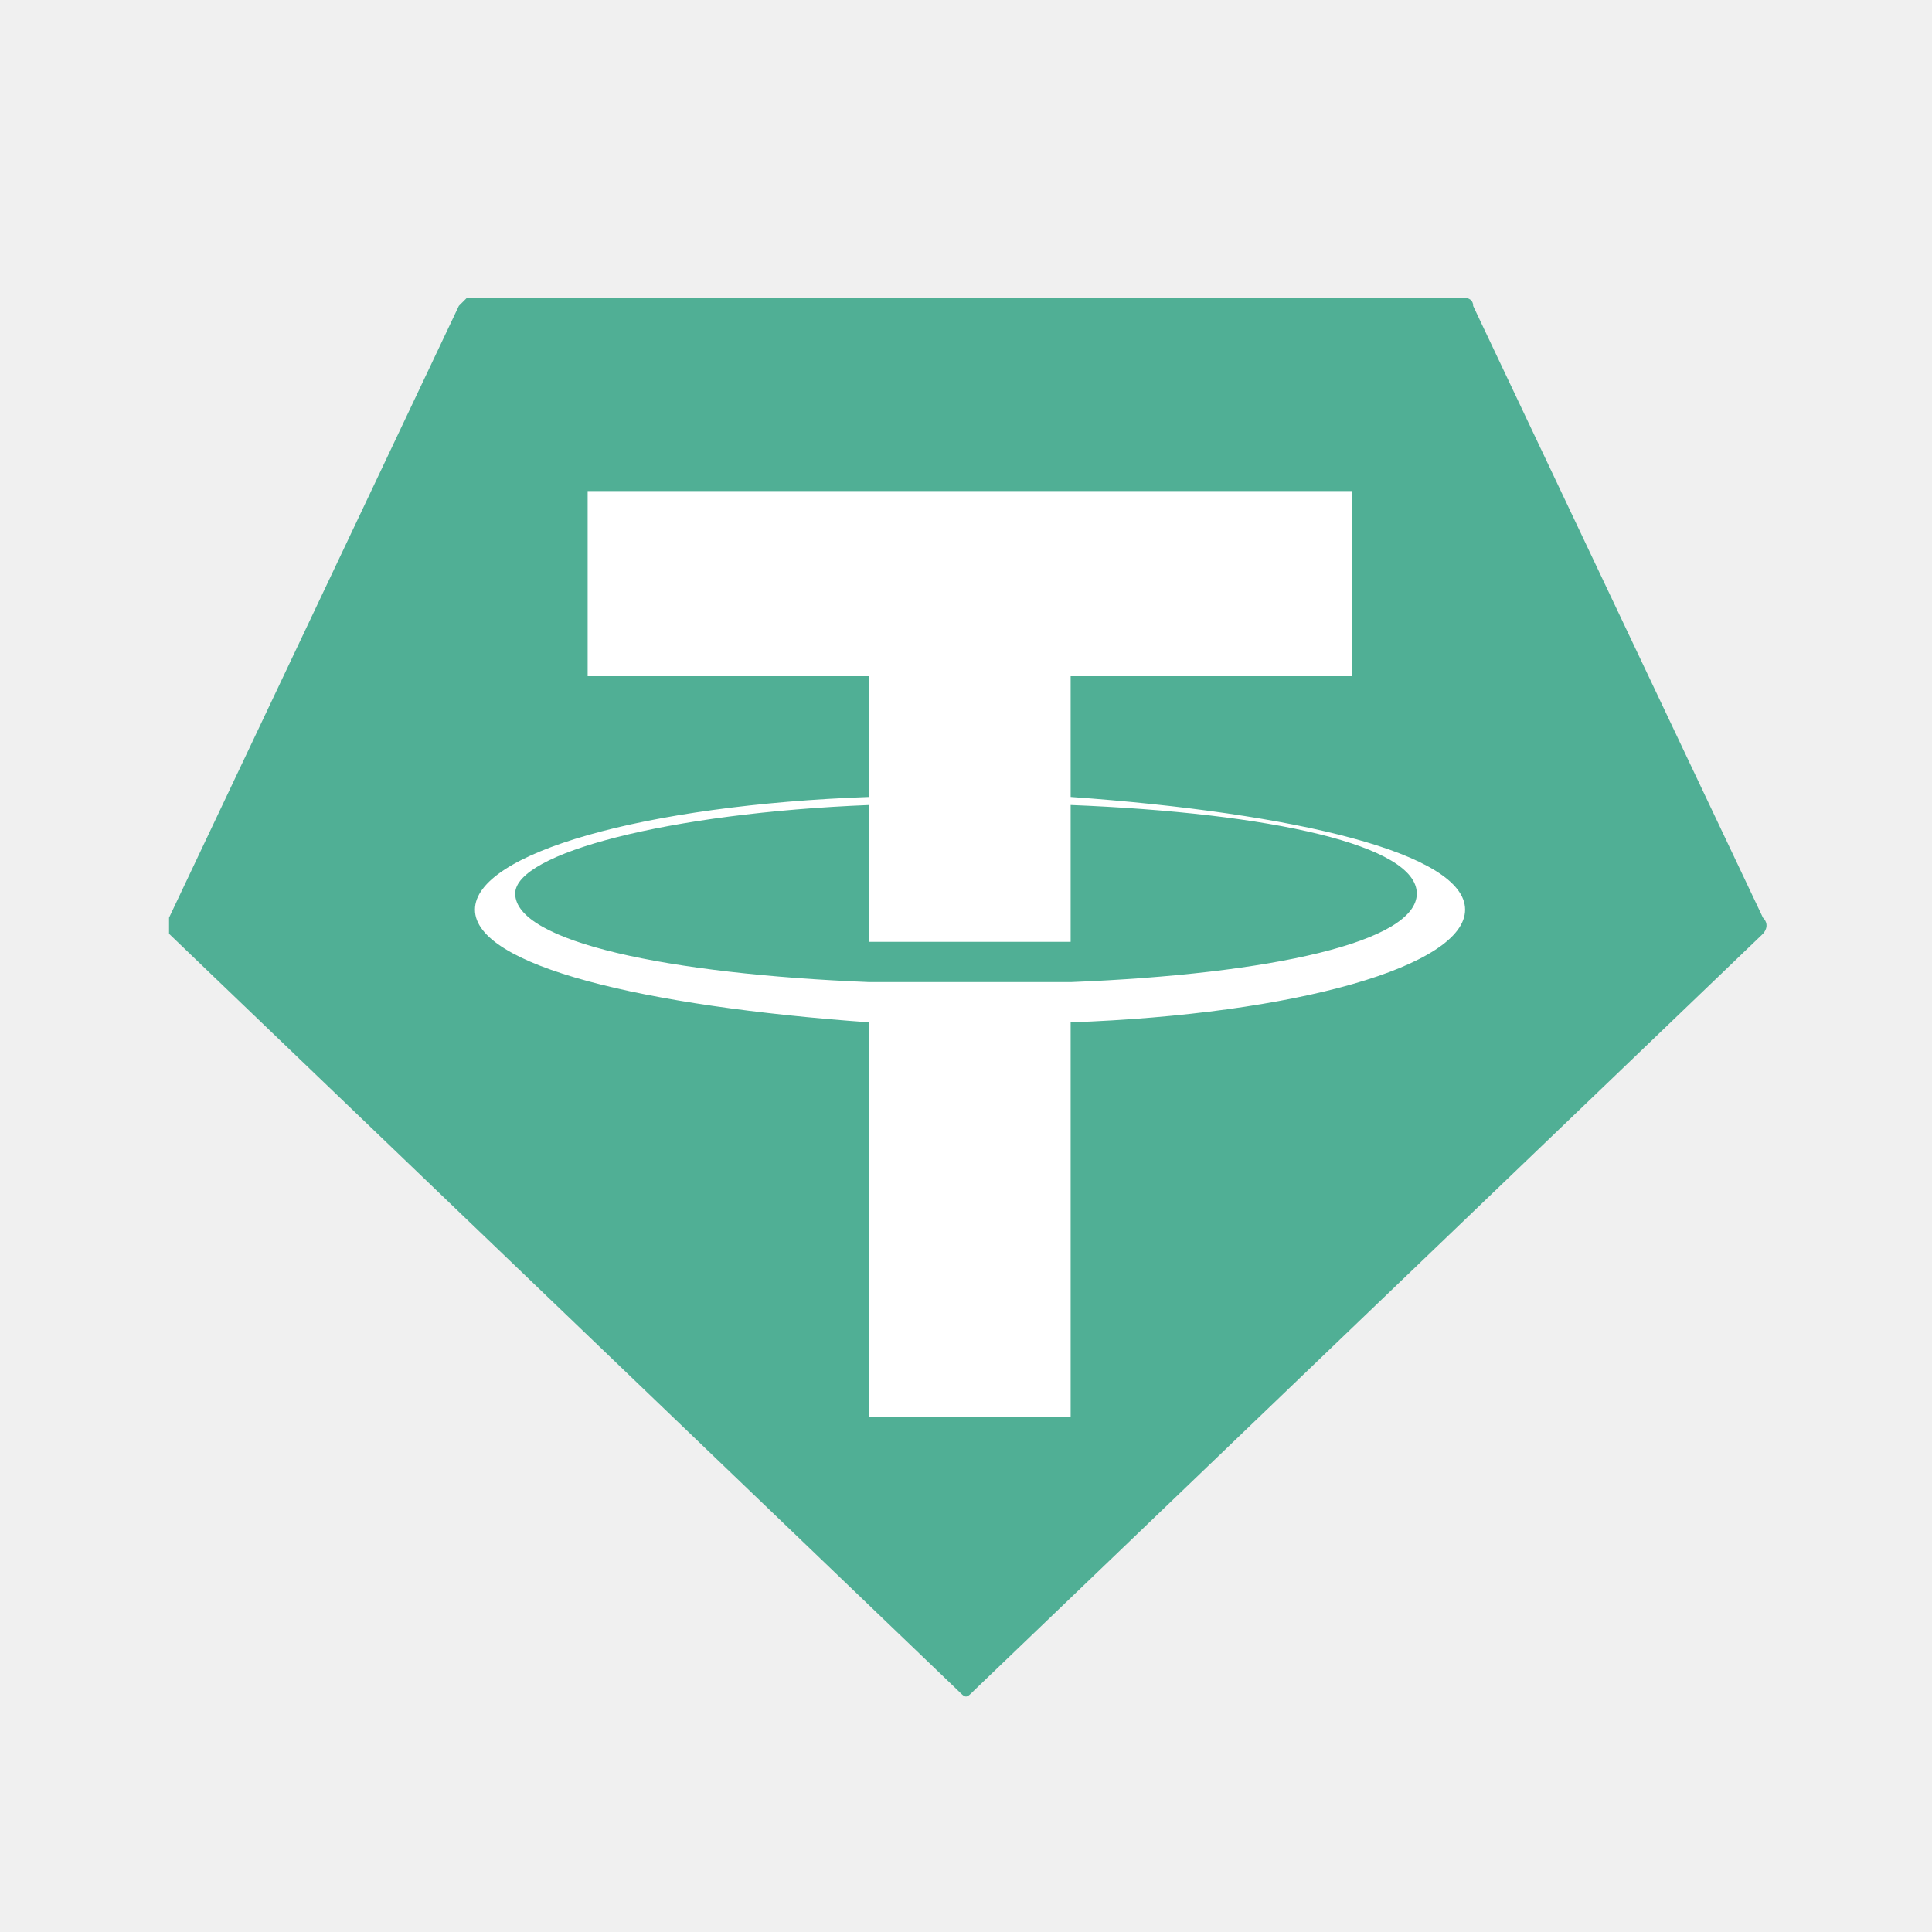
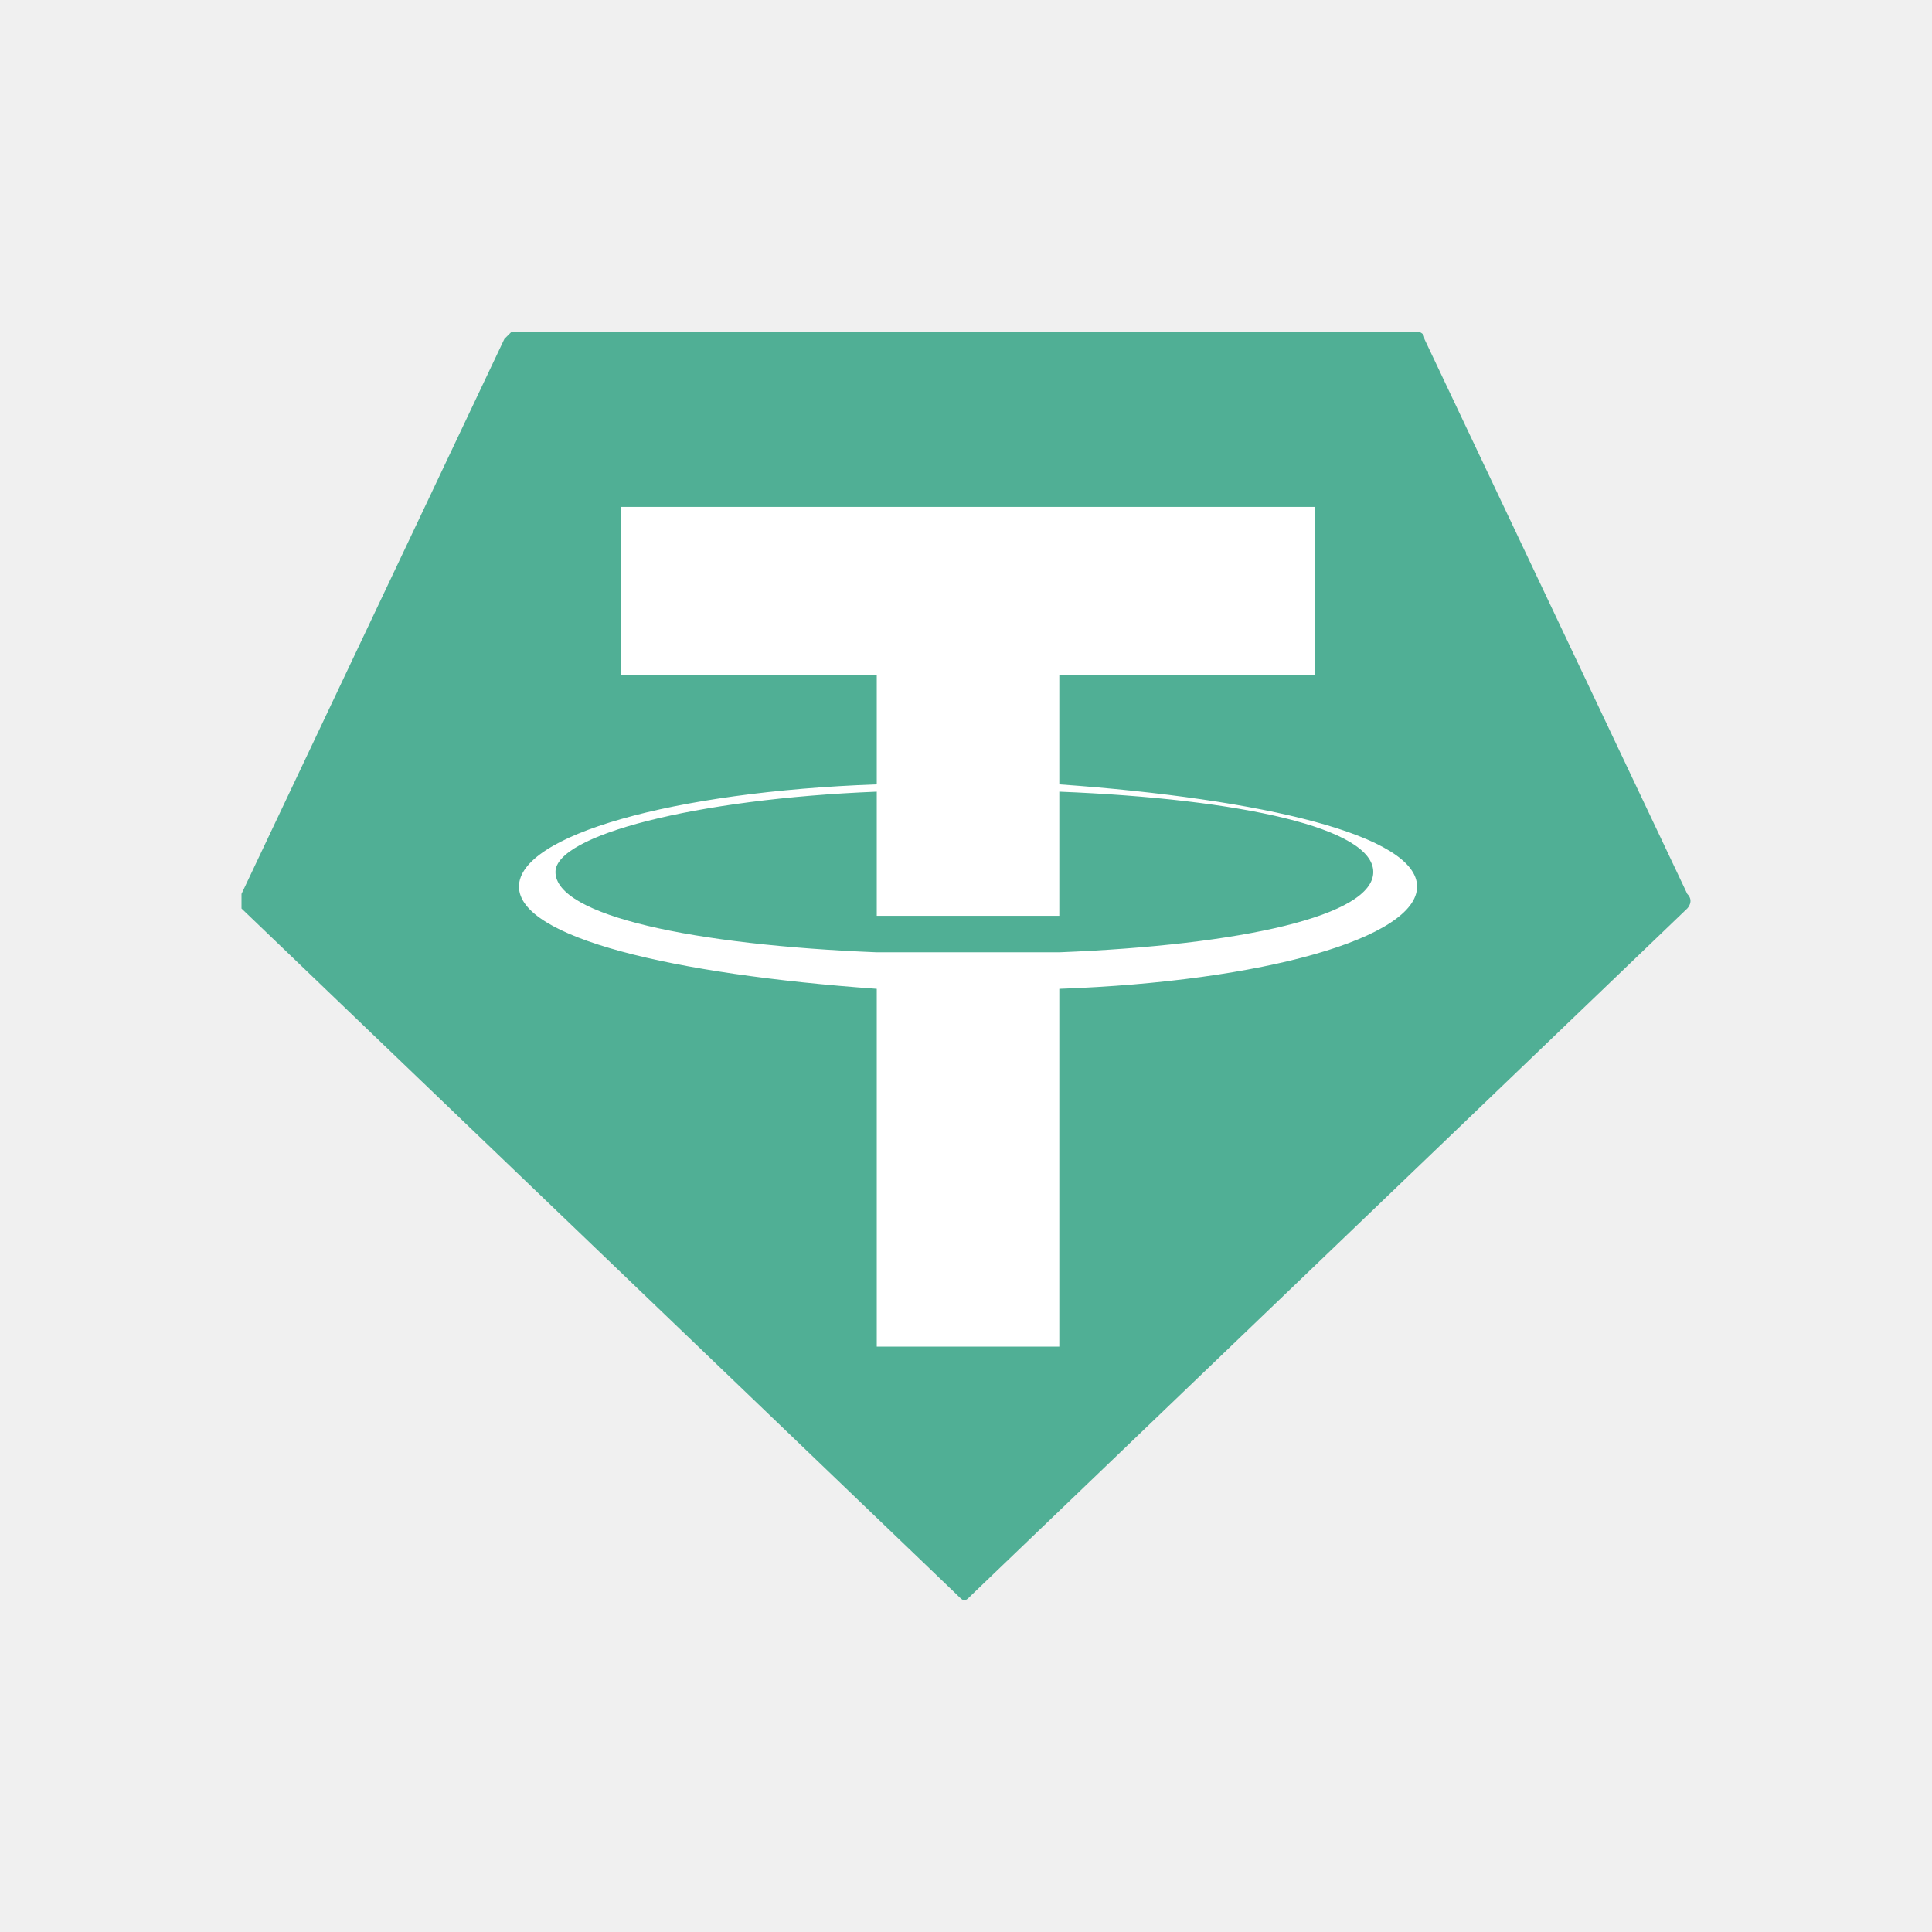
- <svg xmlns="http://www.w3.org/2000/svg" version="1.1" id="Ebene_1" focusable="false" x="0px" y="0px" viewBox="0 0 24 24" style="enable-background:new 0 0 24 24;" xml:space="preserve">
-   <style type="text/css">
+ <svg xmlns="http://www.w3.org/2000/svg" class="MuiSvgIcon-root MuiSvgIcon-fontSizeMedium MuiBox-root css-1om0hkc" focusable="false" viewBox="0 0 24 24" aria-hidden="true" data-testid="AccountBoxIcon" version="1.1" id="svg4">
+   <defs id="defs8">
+     <clipPath id="clip-path">
+       <rect id="Rechteck_1170" data-name="Rechteck 1170" width="15.312" height="10.564" fill="#fff" />
+     </clipPath>
+     <filter id="filter0_i" x="0.859" y="0.592" width="94.43" height="94.659" filterUnits="userSpaceOnUse" color-interpolation-filters="sRGB">
+       <feFlood flood-opacity="0" result="BackgroundImageFix" id="feFlood927" />
+       <feBlend mode="normal" in="SourceGraphic" in2="BackgroundImageFix" result="shape" id="feBlend929" />
+       <feColorMatrix in="SourceAlpha" type="matrix" values="0 0 0 0 0 0 0 0 0 0 0 0 0 0 0 0 0 0 127 0" result="hardAlpha" id="feColorMatrix931" />
+       <feOffset dy="-0.689" id="feOffset933" />
+       <feGaussianBlur stdDeviation="0.115" id="feGaussianBlur935" />
+       <feComposite in2="hardAlpha" operator="arithmetic" k2="-1" k3="1" id="feComposite937" />
+       <feColorMatrix type="matrix" values="0 0 0 0 0.07 0 0 0 0 0.988 0 0 0 0 0.718 0 0 0 1 0" id="feColorMatrix939" />
+       <feBlend mode="normal" in2="shape" result="effect1_innerShadow" id="feBlend941" />
+     </filter>
+     <linearGradient id="paint0_linear" x1="48.075" y1="4.341" x2="48.075" y2="91.733" gradientUnits="userSpaceOnUse">
+       <stop stop-color="#141E27" id="stop944" />
+       <stop offset="1" stop-color="#141E27" id="stop946" />
+     </linearGradient>
+     <clipPath id="clip0">
+       <rect width="96" height="96" fill="white" id="rect949" />
+     </clipPath>
+     <clipPath id="clip-path-1">
+       <rect id="Rechteck_1170-5" data-name="Rechteck 1170" width="15.312" height="10.564" fill="#fff" />
+     </clipPath>
+     <linearGradient id="linear-gradient" x1="6.82" y1="-0.558" x2="17.701" y2="30.07" gradientUnits="userSpaceOnUse">
+       <stop offset="0" stop-color="#4e8869" id="stop830" />
+       <stop offset="0.355" stop-color="#7cf76c" id="stop832" />
+       <stop offset="0.754" stop-color="#54bcea" id="stop834" />
+       <stop offset="1" stop-color="#372fff" id="stop836" />
+       <stop offset="1" stop-color="#0025f4" id="stop838" />
+     </linearGradient>
+     <linearGradient id="linear-gradient-1" x1="10.804" y1="-0.884" x2="28.042" y2="47.637" gradientUnits="userSpaceOnUse">
+       <stop offset="0" stop-color="#f500ff" id="stop971" />
+       <stop offset="0.355" stop-color="#ba6cf7" id="stop973" />
+       <stop offset="0.754" stop-color="#f2dd35" id="stop975" />
+       <stop offset="0.936" stop-color="#f8d648" id="stop977" />
+       <stop offset="1" stop-color="#e6d234" id="stop979" />
+     </linearGradient>
+     <clipPath id="clip-path-7">
+       <rect id="Rechteck_1170-6" data-name="Rechteck 1170" width="15.312" height="10.564" fill="#fff" />
+     </clipPath>
+     <filter id="filter0_i-6" x="0.859" y="0.592" width="94.43" height="94.659" filterUnits="userSpaceOnUse" color-interpolation-filters="sRGB">
+       <feFlood flood-opacity="0" result="BackgroundImageFix" id="feFlood927-5" />
+       <feBlend mode="normal" in="SourceGraphic" in2="BackgroundImageFix" result="shape" id="feBlend929-6" />
+       <feColorMatrix in="SourceAlpha" type="matrix" values="0 0 0 0 0 0 0 0 0 0 0 0 0 0 0 0 0 0 127 0" result="hardAlpha" id="feColorMatrix931-3" />
+       <feOffset dy="-0.689" id="feOffset933-9" />
+       <feGaussianBlur stdDeviation="0.115" id="feGaussianBlur935-4" />
+       <feComposite in2="hardAlpha" operator="arithmetic" k2="-1" k3="1" id="feComposite937-8" />
+       <feColorMatrix type="matrix" values="0 0 0 0 0.07 0 0 0 0 0.988 0 0 0 0 0.718 0 0 0 1 0" id="feColorMatrix939-1" />
+       <feBlend mode="normal" in2="shape" result="effect1_innerShadow" id="feBlend941-2" />
+     </filter>
+     <clipPath id="clip0-0">
+       <rect width="96" height="96" fill="white" id="rect949-8" />
+     </clipPath>
+   </defs>
+   <style type="text/css" id="style1288">
+ 	.st0{fill:#F5AC37;}
+ 	.st1{fill:#FEFEFD;}
+ </style>
+   <style type="text/css" id="style1427">
+ 	.st0{fill:#343434;}
+ 	.st1{fill:#8C8C8C;}
+ 	.st2{fill:#3C3C3B;}
+ 	.st3{fill:#141414;}
+ 	.st4{fill:#393939;}
+ </style>
+   <style type="text/css" id="style1952">
+ 	.st0{fill:#343434;}
+ 	.st1{fill:#8C8C8C;}
+ 	.st2{fill:#3C3C3B;}
+ 	.st3{fill:#141414;}
+ 	.st4{fill:#393939;}
+ </style>
+   <style type="text/css" id="style2511">
+ 	.st0{fill:#2775CA;}
+ 	.st1{fill:#FFFFFF;}
+ </style>
+   <style type="text/css" id="style2685">
	.st0{fill-rule:evenodd;clip-rule:evenodd;fill:#50AF95;}
	.st1{fill-rule:evenodd;clip-rule:evenodd;fill:#FFFFFF;}
</style>
-   <path class="st0" d="M5.7,3.8l-3.6,7.6c0,0.1,0,0.1,0,0.2l9.8,9.4c0.1,0.1,0.1,0.1,0.2,0l9.8-9.4c0,0,0.1-0.1,0-0.2l-3.6-7.6  c0-0.1-0.1-0.1-0.1-0.1H5.8C5.8,3.7,5.7,3.8,5.7,3.8C5.7,3.8,5.7,3.8,5.7,3.8z" />
-   <path class="st1" d="M13.3,12.2L13.3,12.2c-0.1,0-0.4,0-1.2,0c-0.6,0-1.1,0-1.3,0l0,0c-2.5-0.1-4.4-0.5-4.4-1.1c0-0.5,1.9-1,4.4-1.1  v1.7c0.2,0,0.6,0,1.3,0c0.8,0,1.2,0,1.2,0v-1.7c2.5,0.1,4.3,0.5,4.3,1.1S15.8,12.1,13.3,12.2L13.3,12.2L13.3,12.2z M13.3,9.9V8.4  h3.5V6.1H7.3v2.3h3.5v1.5c-2.8,0.1-4.9,0.7-4.9,1.4s2.1,1.2,4.9,1.4v4.9h2.5v-4.9c2.8-0.1,4.9-0.7,4.9-1.4  C18.2,10.6,16.1,10.1,13.3,9.9L13.3,9.9L13.3,9.9z M13.3,9.9L13.3,9.9z" />
+   <g id="g2699" transform="matrix(0.9070549,0,0,0.9070549,1.095185,0.7638578)">
+     <path class="st0" d="m 5.7,3.8 -3.6,7.6 c 0,0.1 0,0.1 0,0.2 l 9.8,9.4 c 0.1,0.1 0.1,0.1 0.2,0 l 9.8,-9.4 c 0,0 0.1,-0.1 0,-0.2 L 18.3,3.8 C 18.3,3.7 18.2,3.7 18.2,3.7 H 5.8 c 0,0 -0.1,0.1 -0.1,0.1 0,0 0,0 0,0 z" id="path2687" />
+     <path class="st1" d="m 13.3,12.2 v 0 c -0.1,0 -0.4,0 -1.2,0 -0.6,0 -1.1,0 -1.3,0 v 0 C 8.3,12.1 6.4,11.7 6.4,11.1 c 0,-0.5 1.9,-1 4.4,-1.1 v 1.7 c 0.2,0 0.6,0 1.3,0 0.8,0 1.2,0 1.2,0 V 10 c 2.5,0.1 4.3,0.5 4.3,1.1 0,0.6 -1.8,1 -4.3,1.1 z m 0,-2.3 V 8.4 h 3.5 V 6.1 H 7.3 v 2.3 h 3.5 V 9.9 C 8,10 5.9,10.6 5.9,11.3 c 0,0.7 2.1,1.2 4.9,1.4 v 4.9 h 2.5 v -4.9 c 2.8,-0.1 4.9,-0.7 4.9,-1.4 0,-0.7 -2.1,-1.2 -4.9,-1.4 z m 0,0 z" id="path2689" />
+   </g>
</svg>
